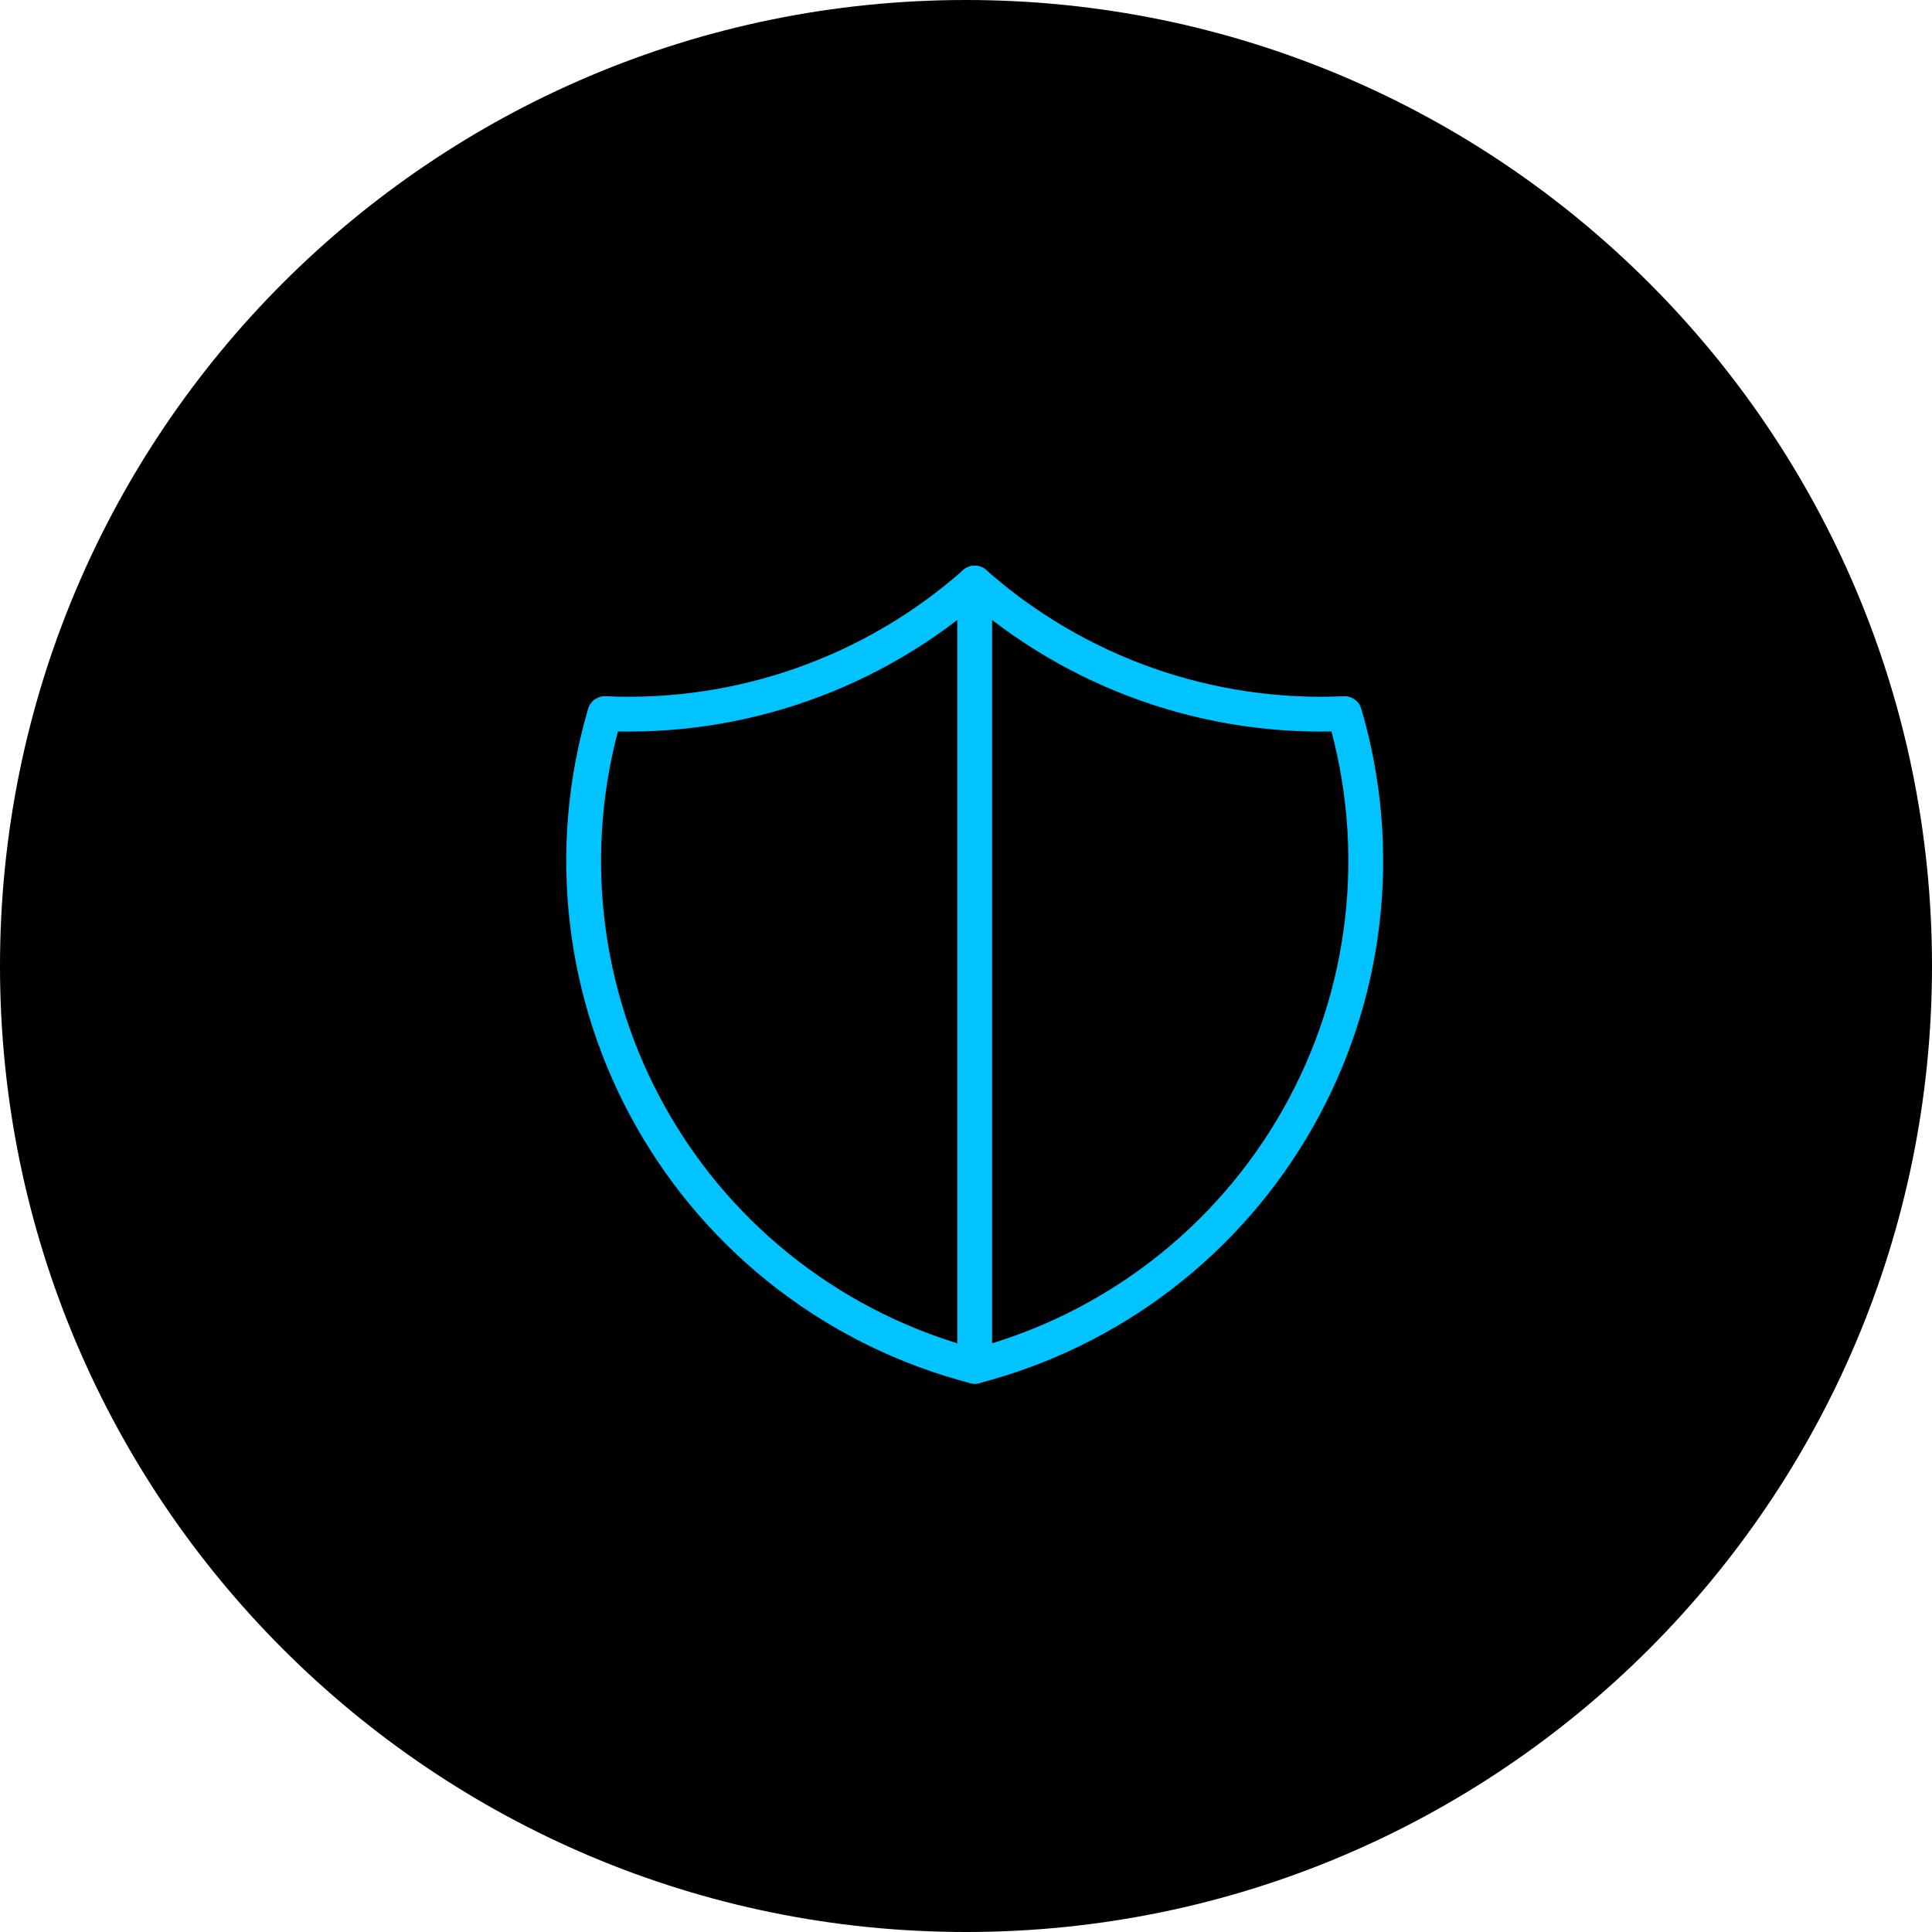
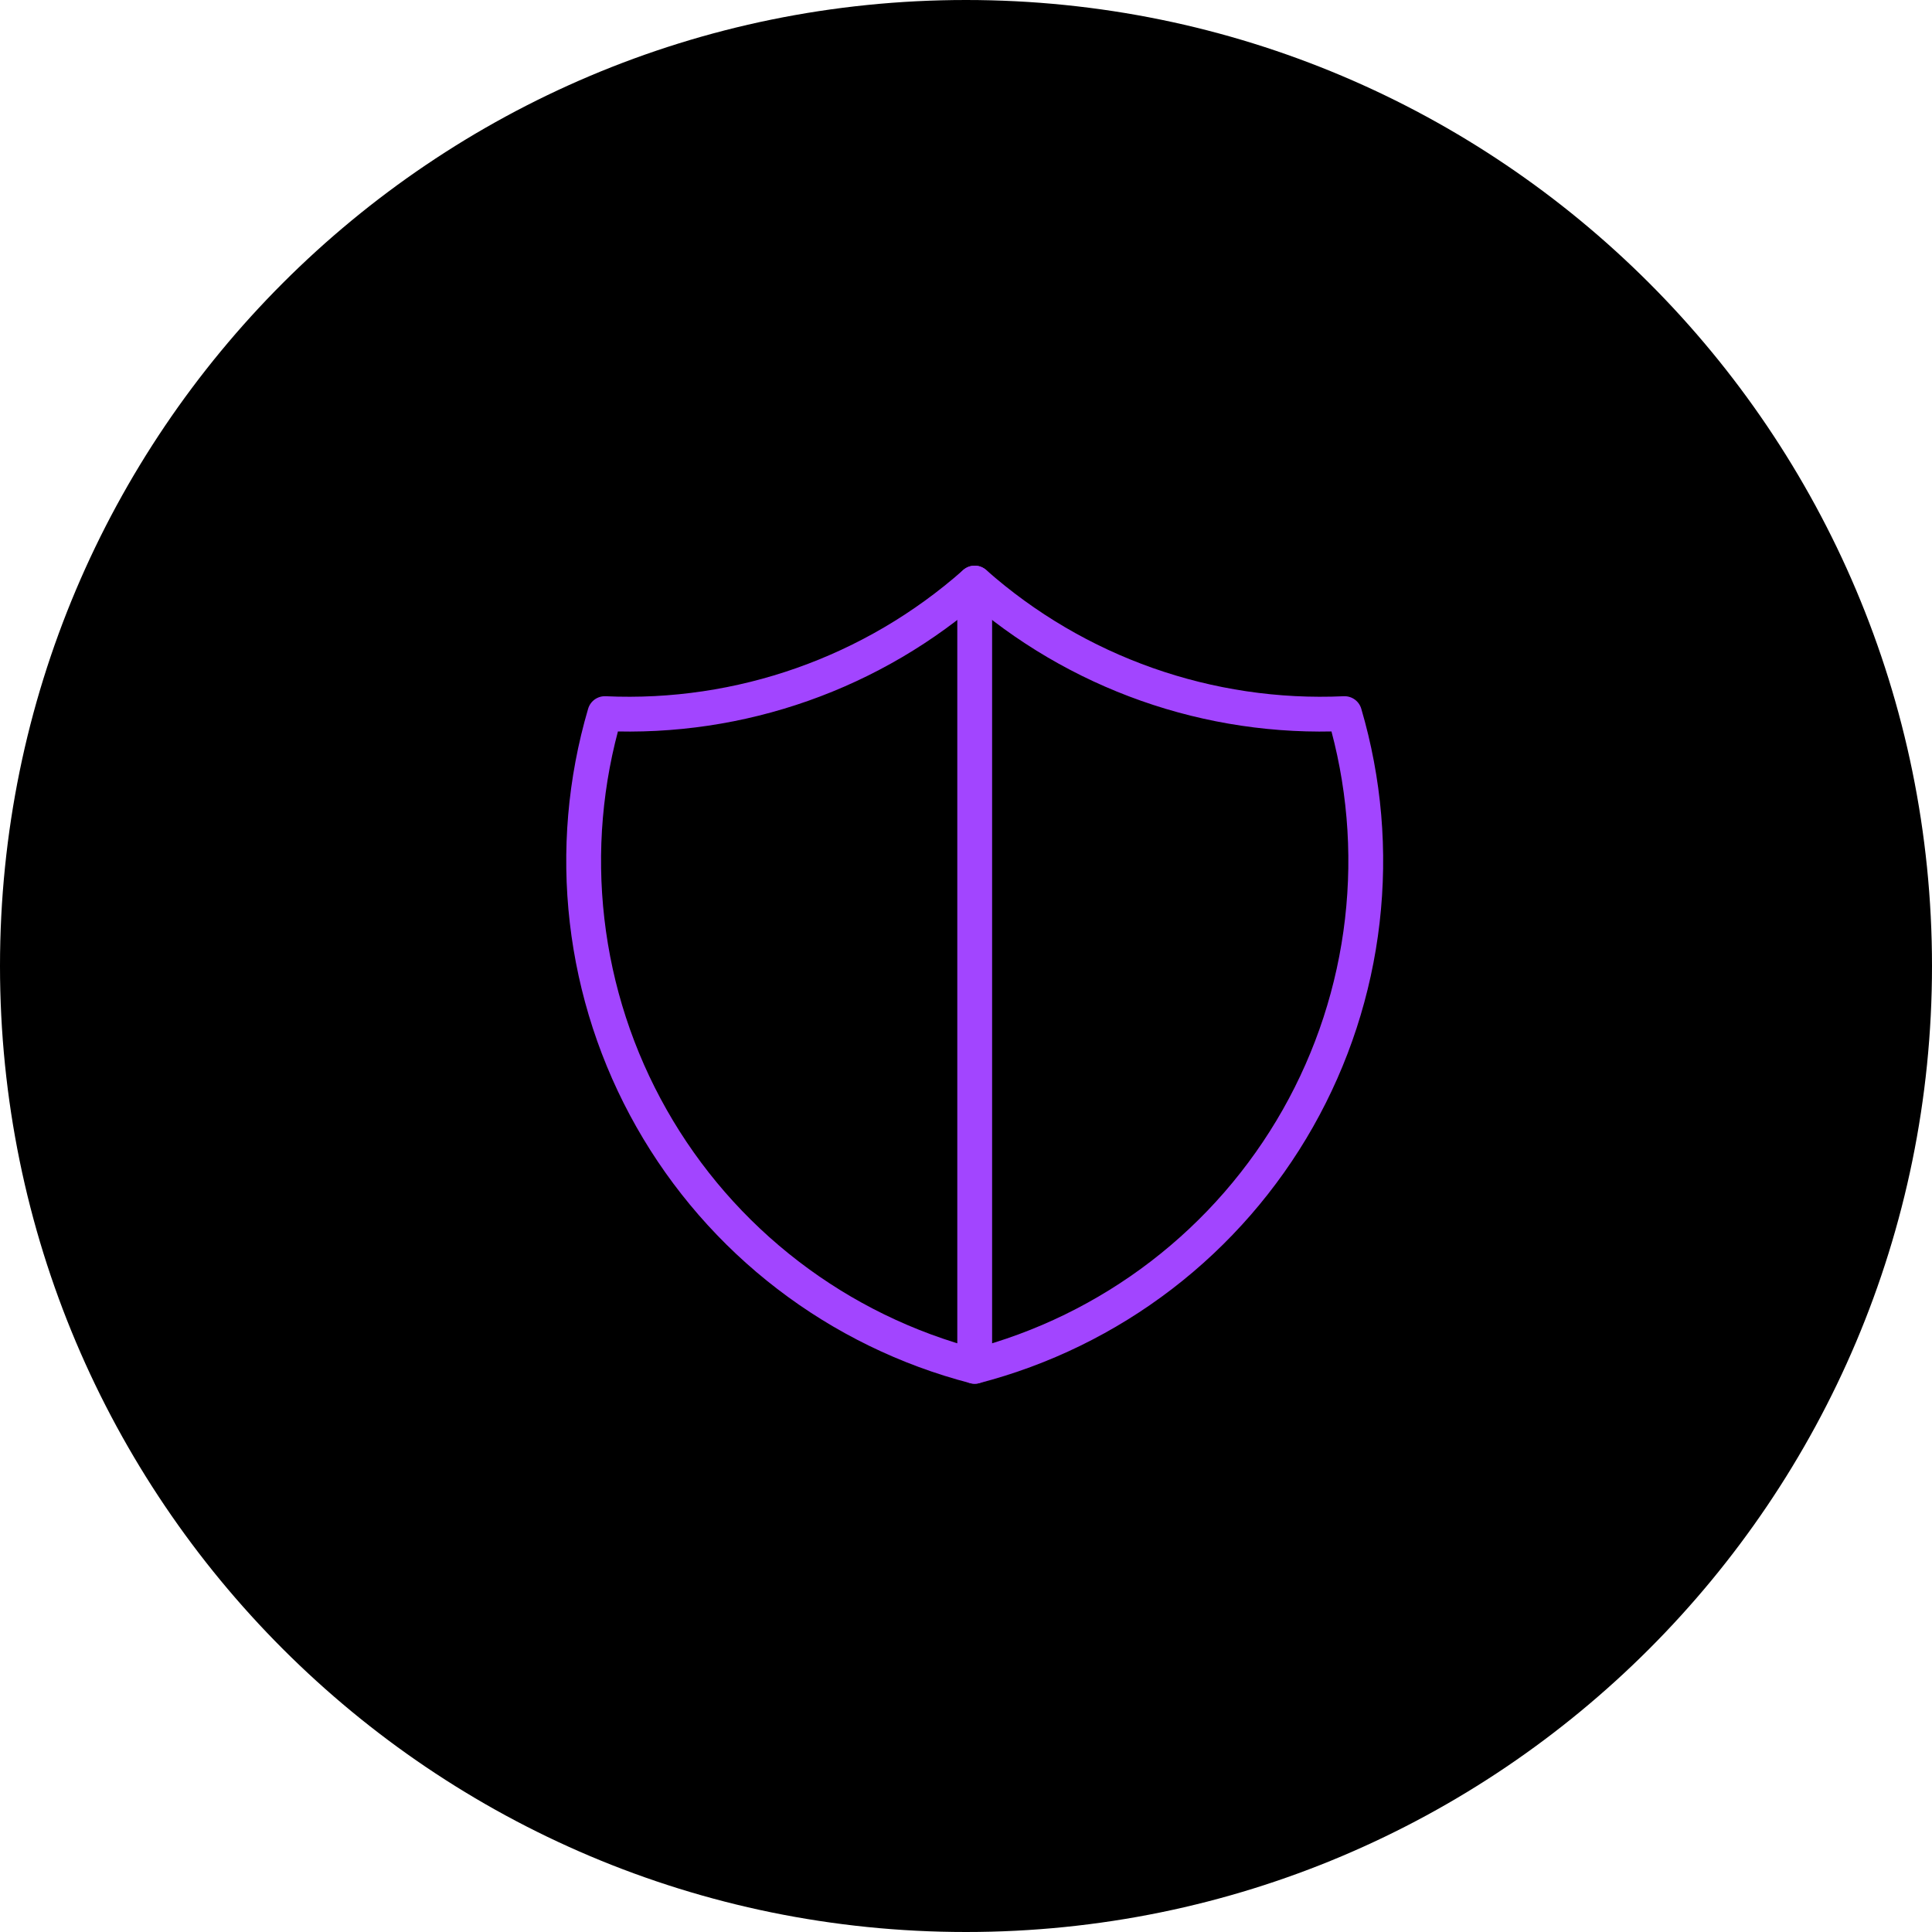
<svg xmlns="http://www.w3.org/2000/svg" width="111" height="111" viewBox="0 0 111 111" fill="none">
  <circle cx="55.5" cy="55.5" r="55.5" fill="black" />
-   <path d="M56 33.5C61.84 38.666 69.461 41.356 77.25 41C78.384 44.858 78.731 48.904 78.27 52.898C77.81 56.892 76.551 60.753 74.569 64.251C72.586 67.749 69.921 70.814 66.731 73.261C63.541 75.709 59.892 77.49 56 78.5C52.108 77.49 48.459 75.709 45.269 73.261C42.079 70.814 39.414 67.749 37.432 64.251C35.449 60.753 34.19 56.892 33.73 52.898C33.269 48.904 33.616 44.858 34.75 41C42.539 41.356 50.16 38.666 56 33.5Z" stroke="#00C3FF" stroke-width="2" stroke-linecap="round" stroke-linejoin="round" />
-   <path d="M56 33.5V78.5" stroke="#00C3FF" stroke-width="2" stroke-linecap="round" stroke-linejoin="round" />
+   <path d="M56 33.5C61.84 38.666 69.461 41.356 77.25 41C78.384 44.858 78.731 48.904 78.27 52.898C77.81 56.892 76.551 60.753 74.569 64.251C72.586 67.749 69.921 70.814 66.731 73.261C63.541 75.709 59.892 77.49 56 78.5C52.108 77.49 48.459 75.709 45.269 73.261C42.079 70.814 39.414 67.749 37.432 64.251C35.449 60.753 34.19 56.892 33.73 52.898C33.269 48.904 33.616 44.858 34.75 41C42.539 41.356 50.16 38.666 56 33.5Z" stroke="#A245FF" stroke-width="2" stroke-linecap="round" stroke-linejoin="round" />
+   <path d="M56 33.5V78.5" stroke="#A245FF" stroke-width="2" stroke-linecap="round" stroke-linejoin="round" />
</svg>
